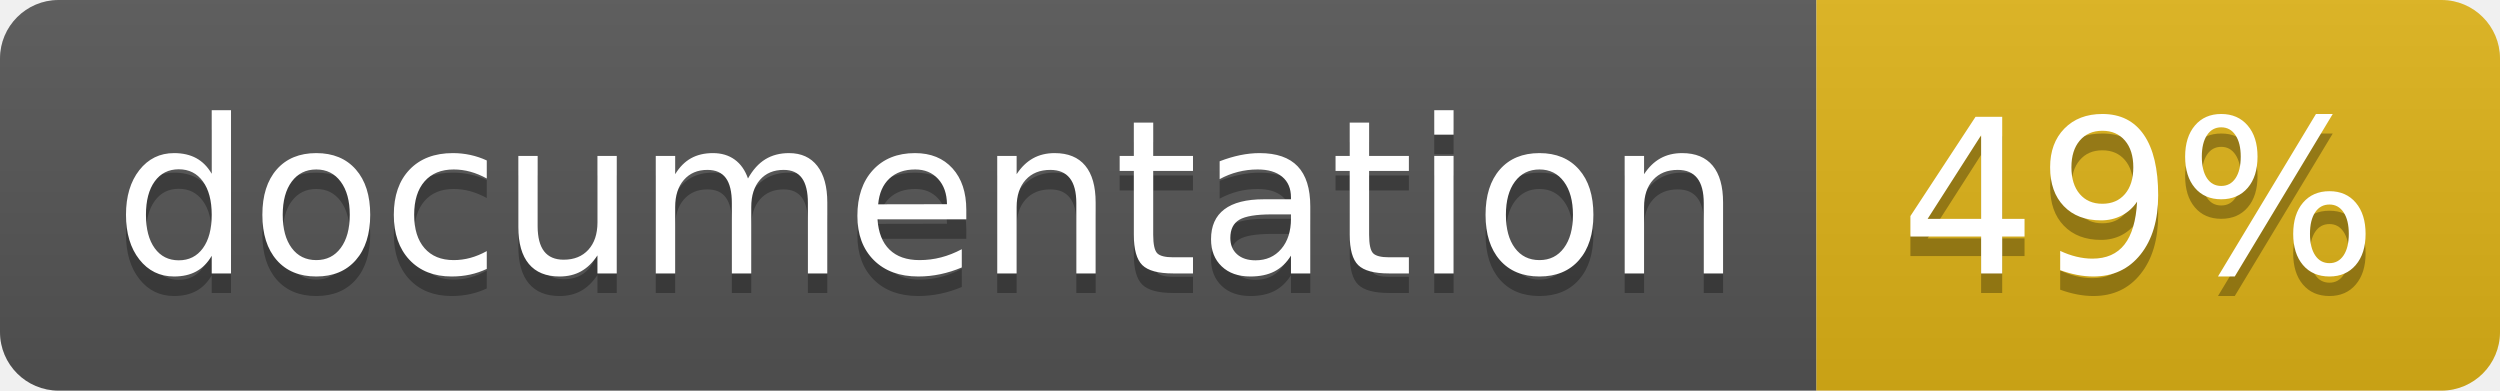
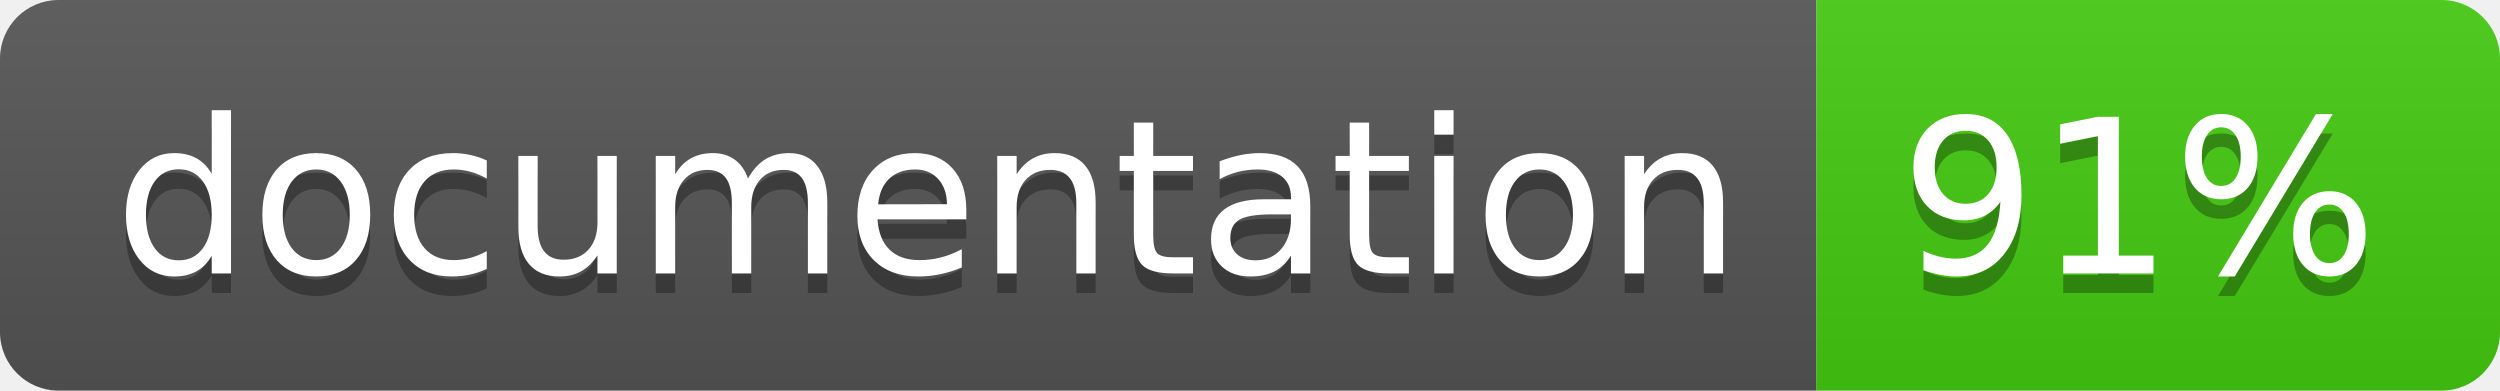
<svg xmlns="http://www.w3.org/2000/svg" width="128" height="20">
  <linearGradient id="b" x2="0" y2="100%">
    <stop offset="0" stop-color="#bbb" stop-opacity=".1" />
    <stop offset="1" stop-opacity=".1" />
  </linearGradient>
  <clipPath id="a">
    <rect width="128" height="20" rx="3" fill="#fff" />
  </clipPath>
  <g clip-path="url(#a)">
    <path fill="#555" d="M0 0h93v20H0z" />
-     <path fill="#dfb317" d="M93 0h35v20H93z" />
+     <path fill="#4c1" d="M93 0h35v20H93z" />
    <path fill="url(#b)" d="M0 0h128v20H0z" />
  </g>
  <g fill="#fff" text-anchor="middle" font-family="DejaVu Sans,Verdana,Geneva,sans-serif" font-size="110">
    <text x="475" y="150" fill="#010101" fill-opacity=".3" transform="scale(.1)" textLength="830">
      documentation
    </text>
    <text x="475" y="140" transform="scale(.1)" textLength="830">
      documentation
    </text>
    <text x="1095" y="150" fill="#010101" fill-opacity=".3" transform="scale(.1)" textLength="250">
-       49%
+       91%
    </text>
    <text x="1095" y="140" transform="scale(.1)" textLength="250">
-       49%
+       91%
    </text>
  </g>
</svg>
